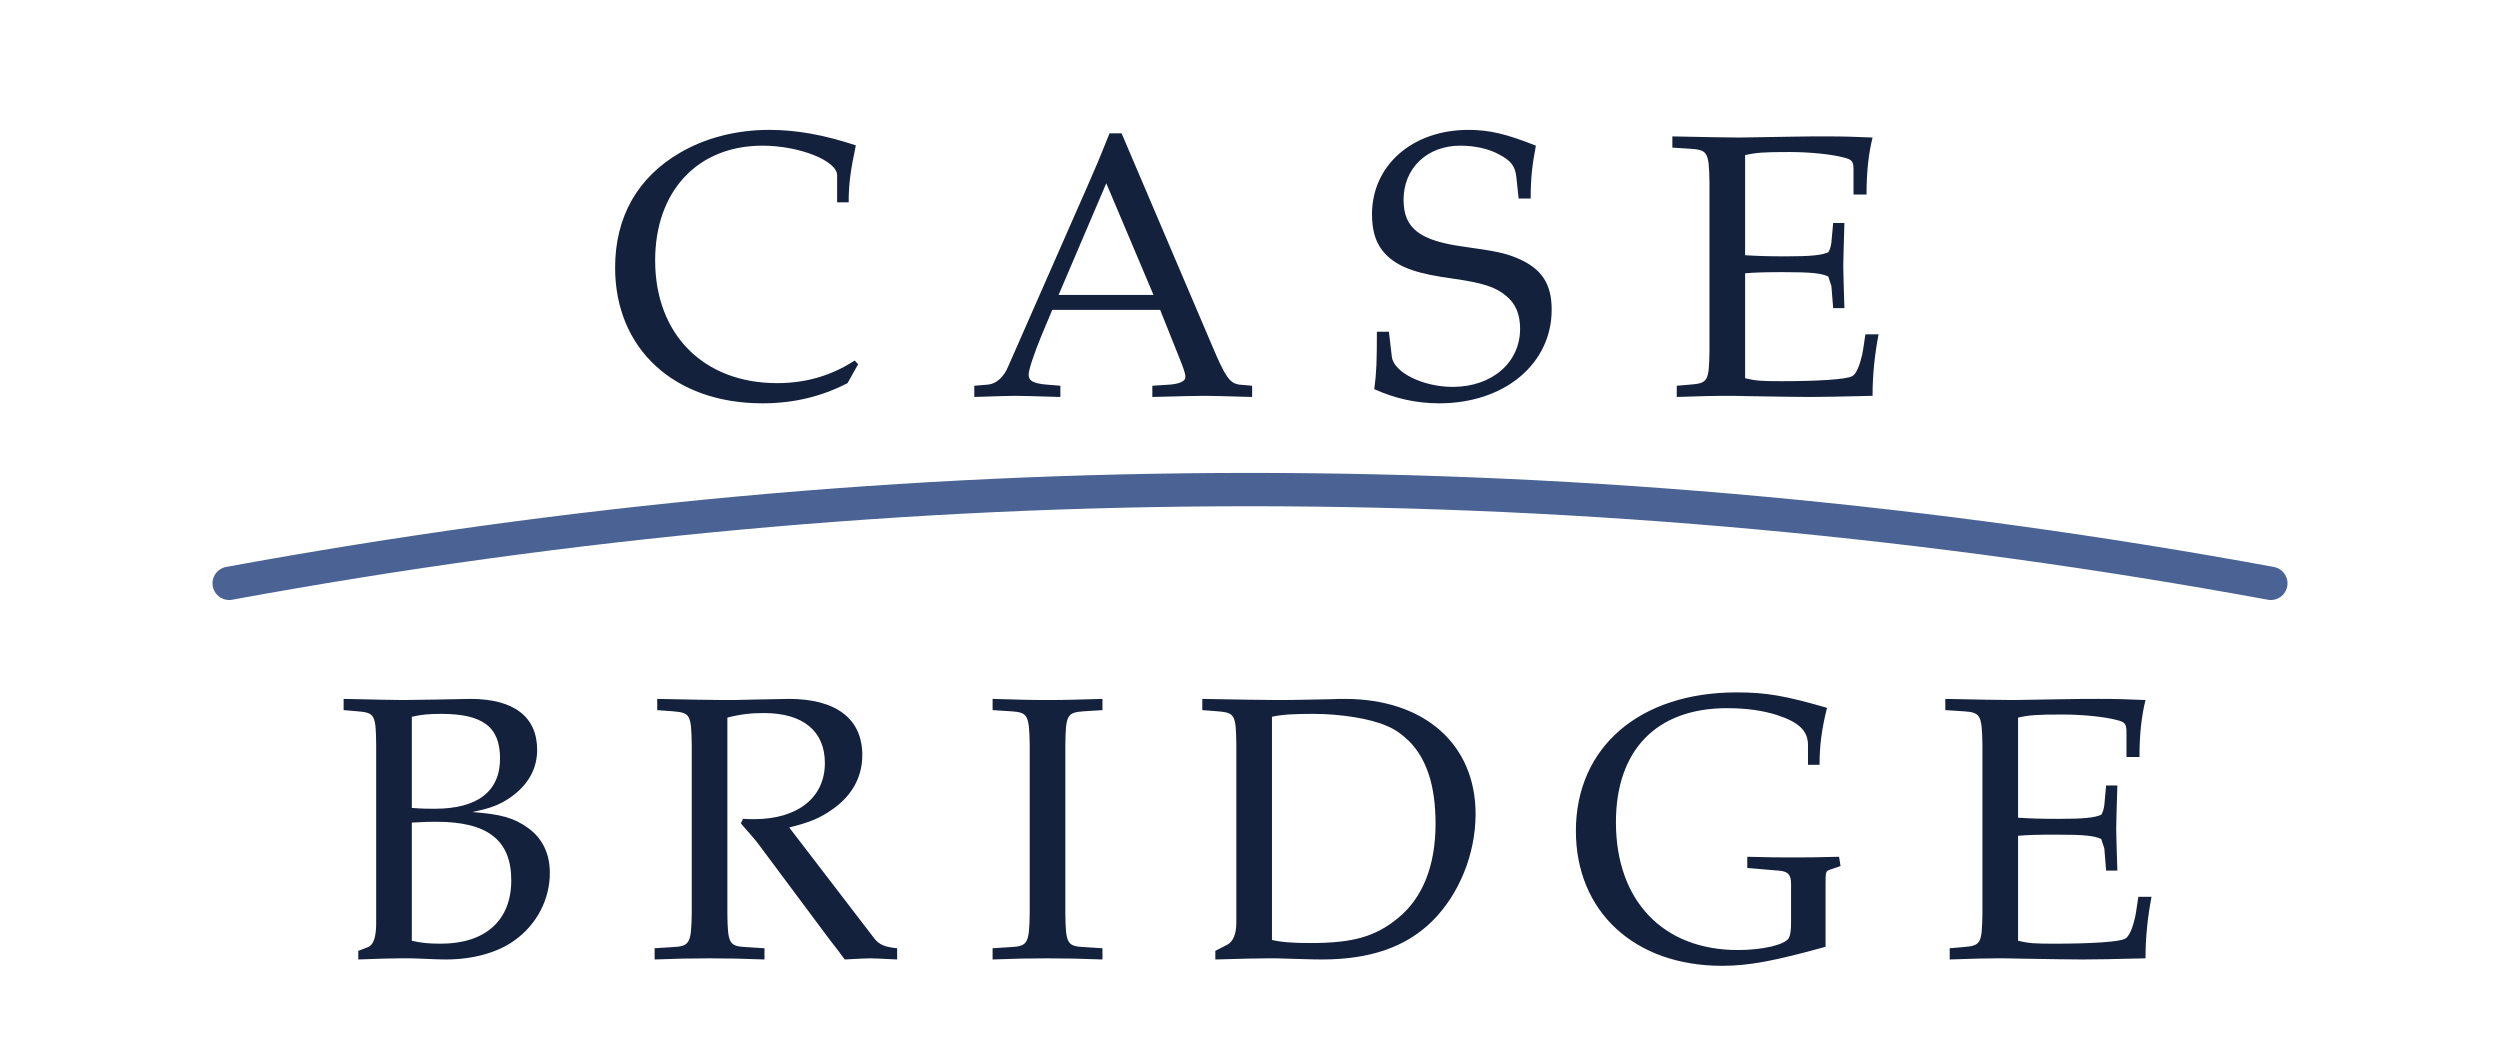
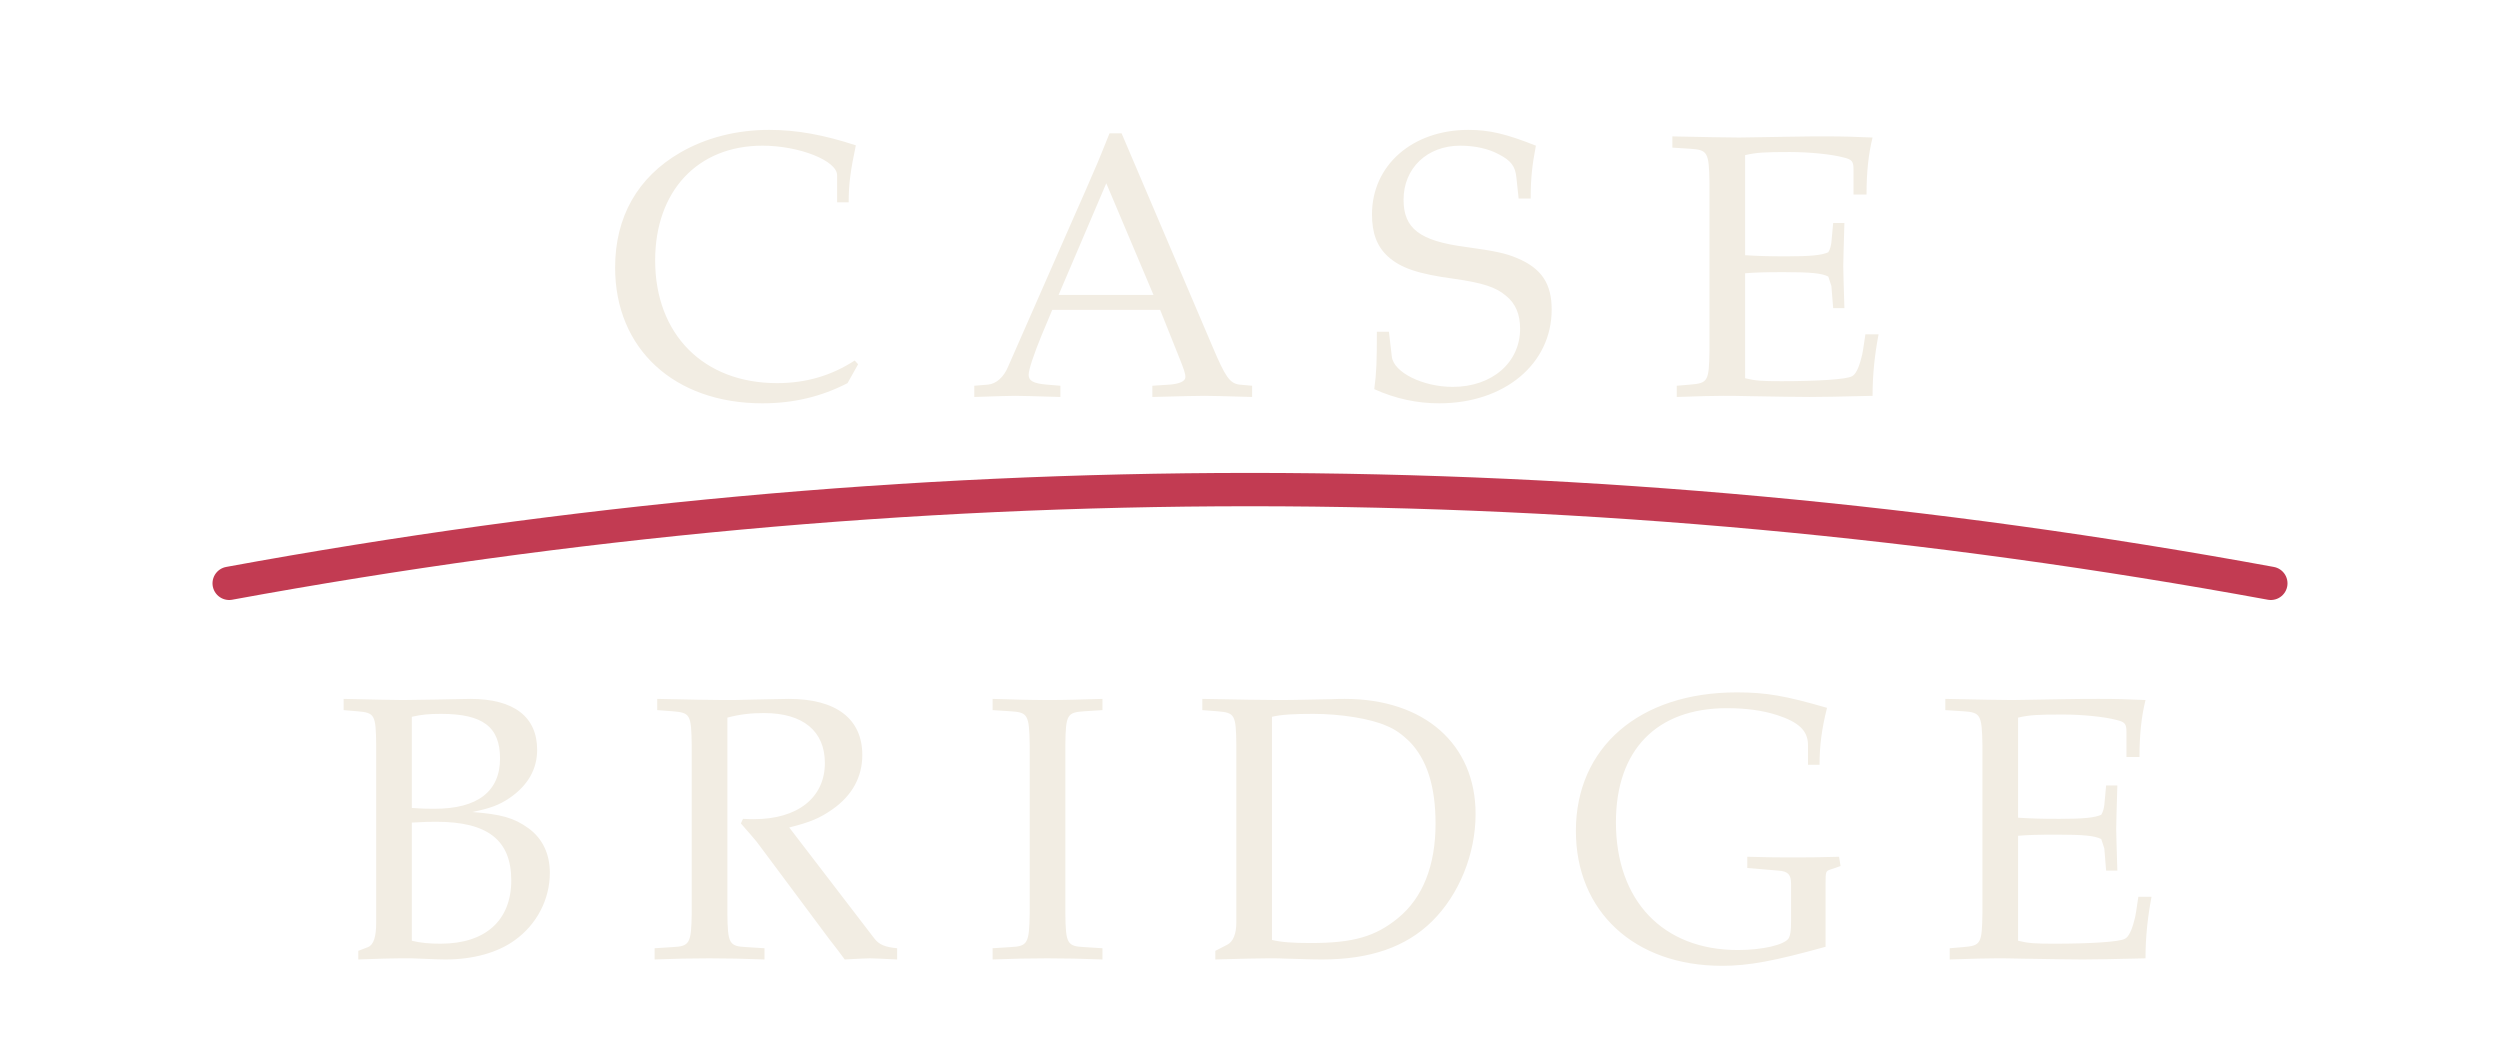
<svg xmlns="http://www.w3.org/2000/svg" viewBox="0 0 240 100" width="240" height="100" role="img" aria-label="CaseBridge">
-   <g font-family="'Iowan Old Style','Palatino Linotype',Palatino,Georgia,'Times New Roman',serif" font-weight="400" fill="#14213d" text-anchor="middle">
+   <g font-family="'Iowan Old Style','Palatino Linotype',Palatino,Georgia,'Times New Roman',serif" font-weight="400" fill="#f2ede3" text-anchor="middle">
    <text x="120" y="38" font-size="36" letter-spacing="10">CASE</text>
    <text x="120" y="92" font-size="36" letter-spacing="8">BRIDGE</text>
  </g>
-   <path d="M22 56 Q120 38 218 56" fill="none" stroke="#4a6394" stroke-width="3.2" stroke-linecap="round" />
+   <path d="M22 56 Q120 38 218 56" fill="none" stroke="#c23b52" stroke-width="3.2" stroke-linecap="round" />
</svg>
